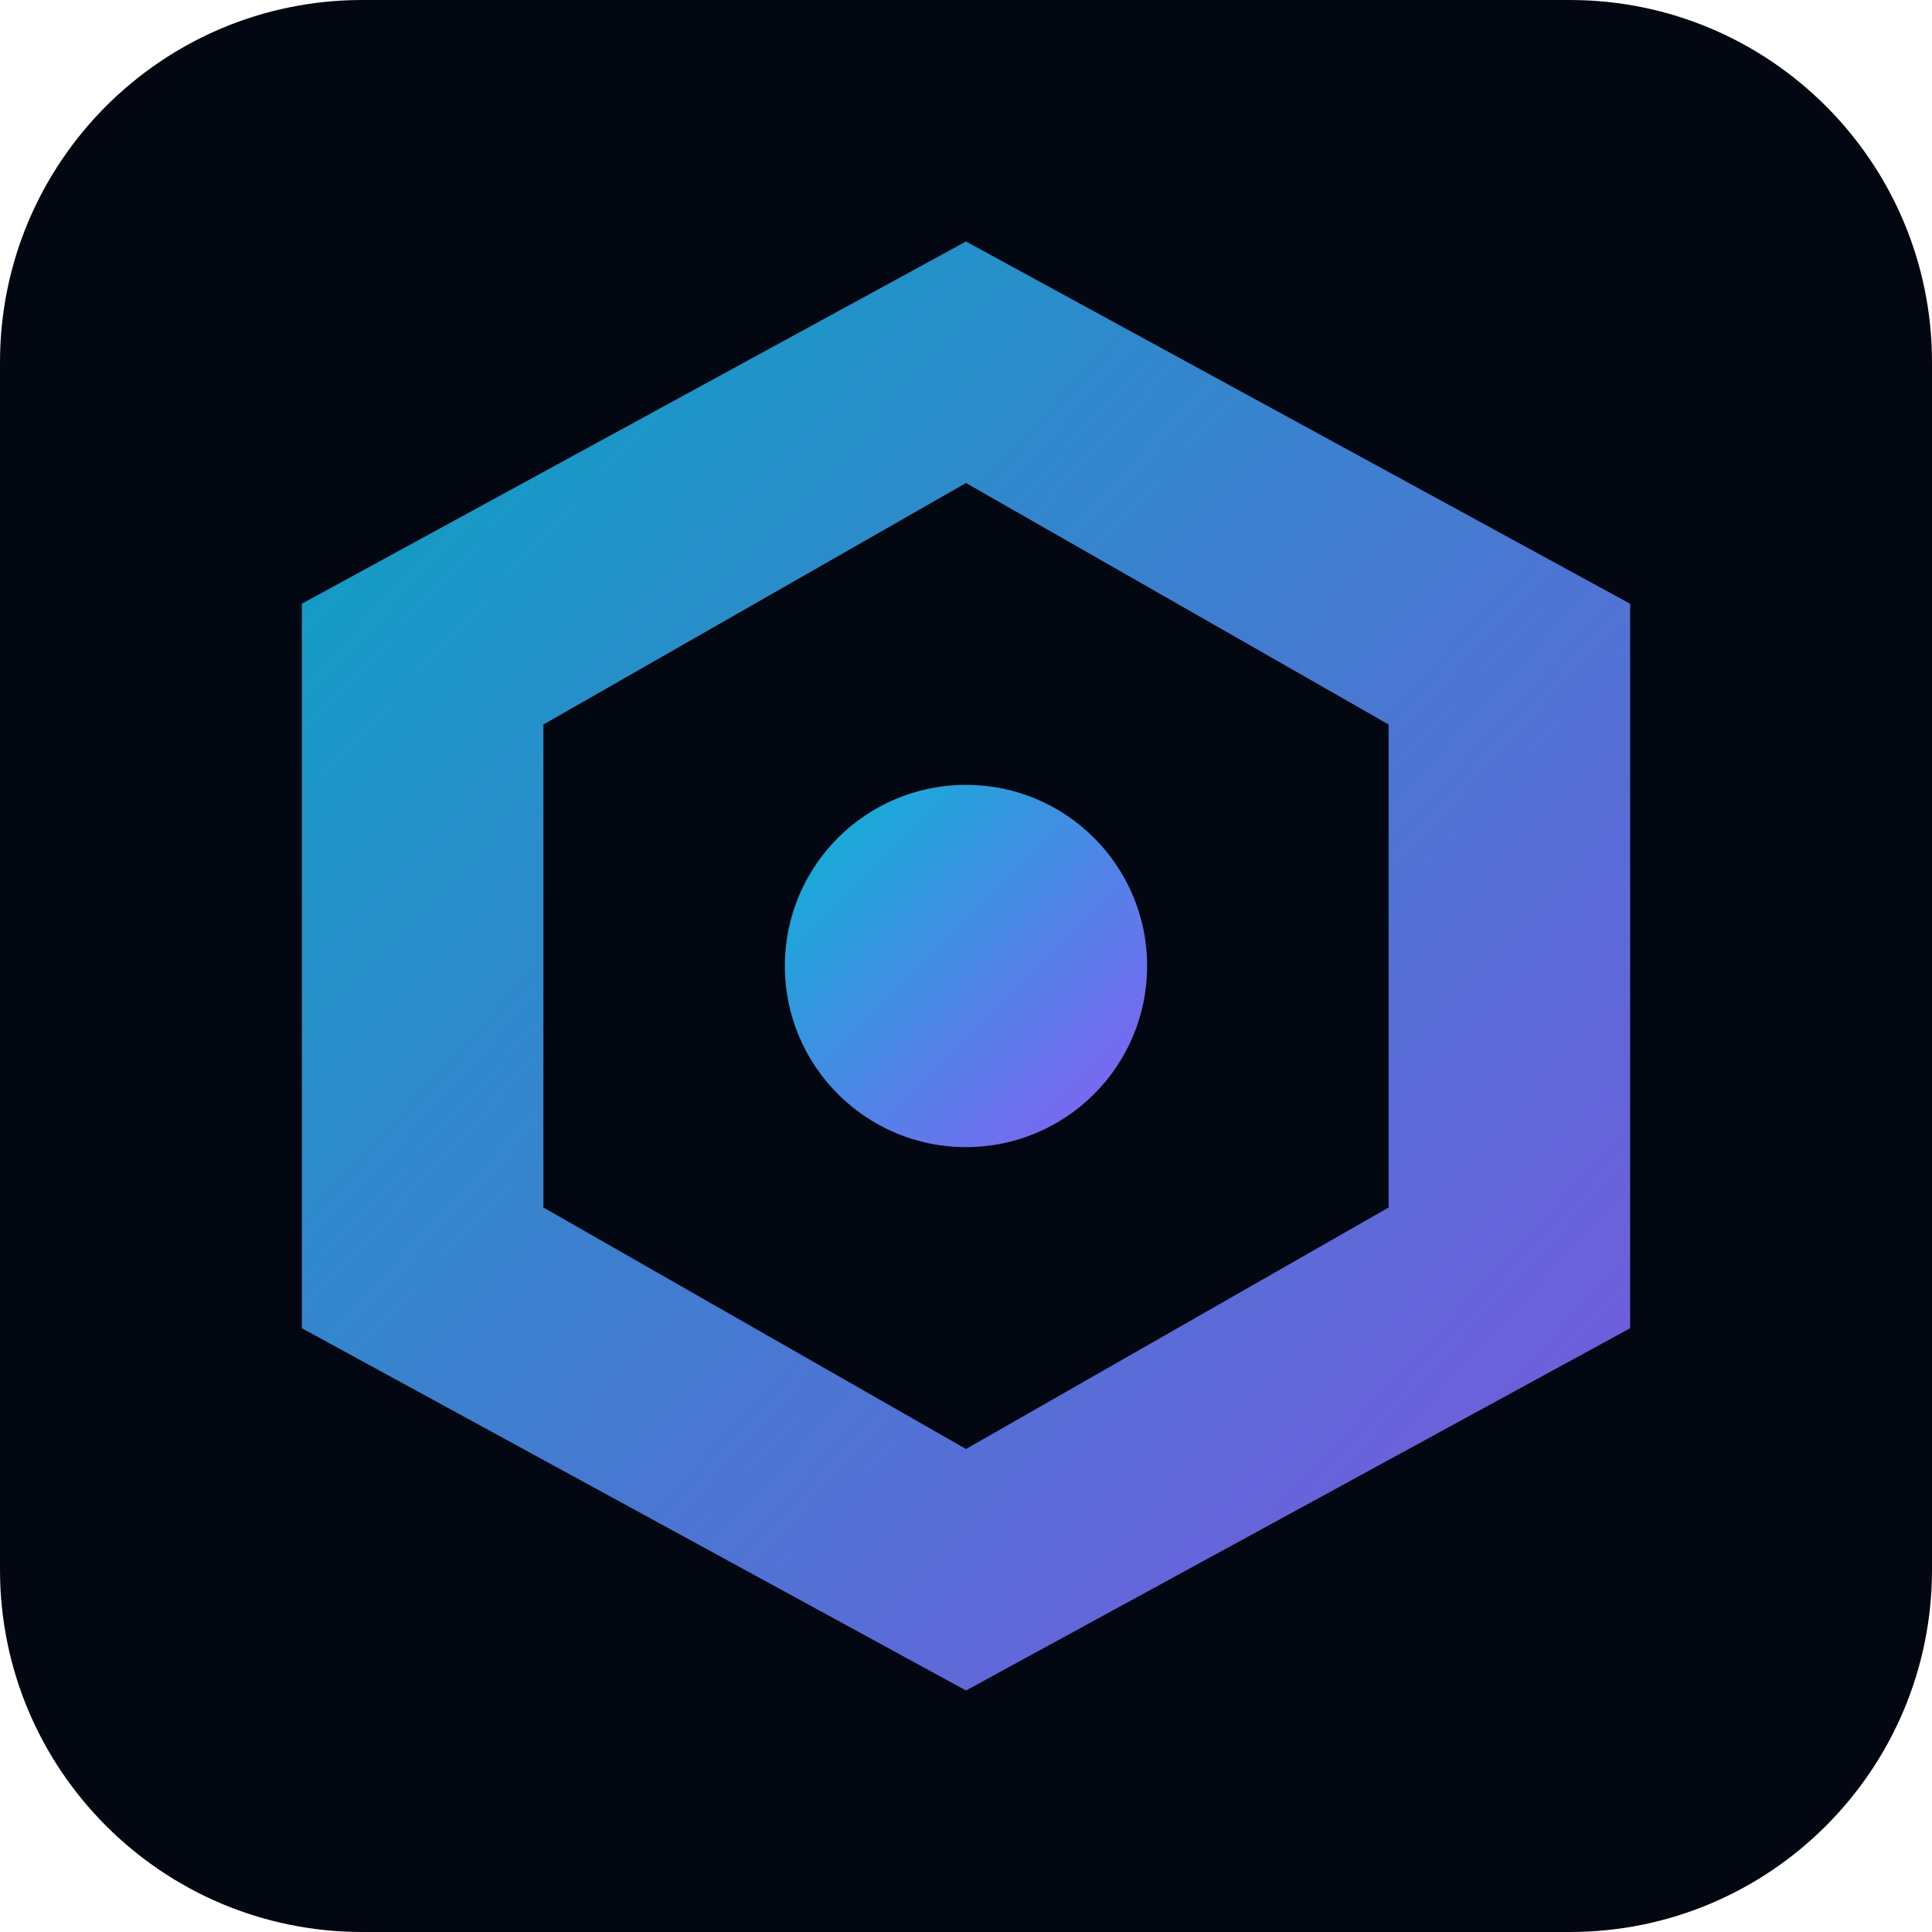
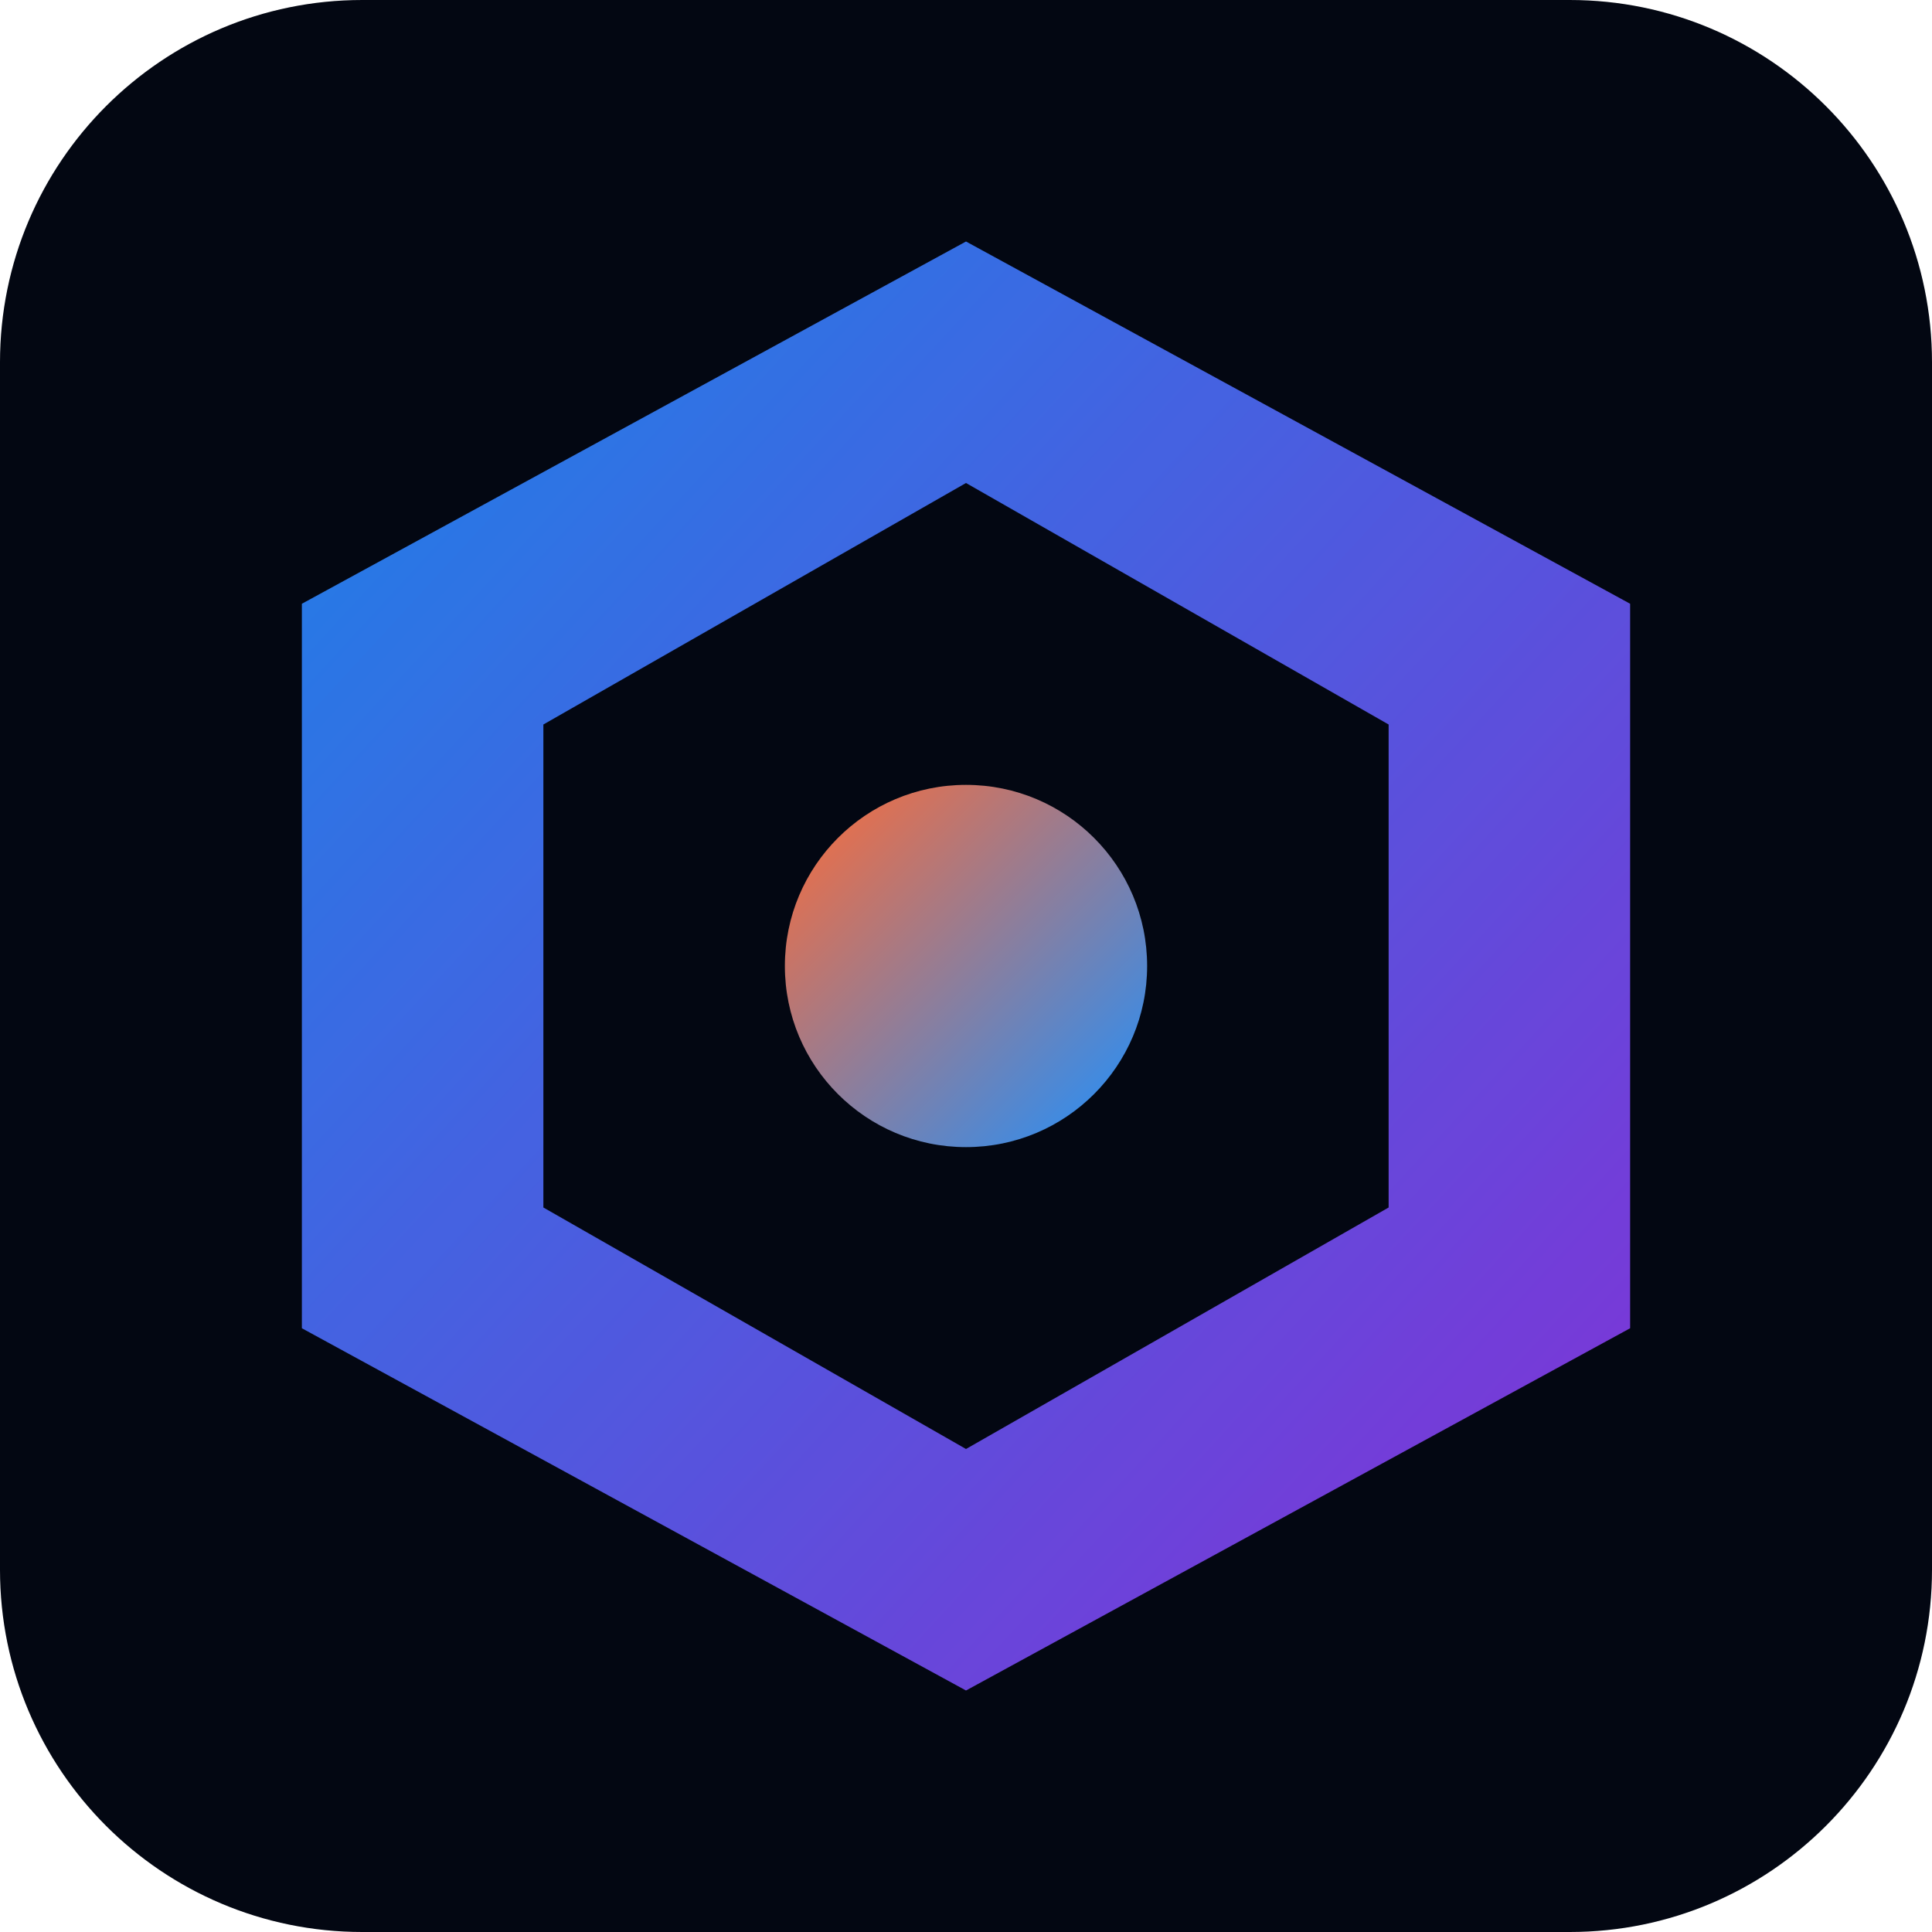
<svg xmlns="http://www.w3.org/2000/svg" viewBox="0 0 32 32">
  <defs>
    <linearGradient id="grad" x1="0%" y1="0%" x2="100%" y2="100%">
-       <stop offset="0%" style="stop-color:#06b6d4" />
-       <stop offset="100%" style="stop-color:#8b5cf6" />
+       <stop offset="0%" style="stop-color:#1E90FF" />
+       <stop offset="100%" style="stop-color:#9333EA" />
+     </linearGradient>
+     <linearGradient id="accent" x1="0%" y1="0%" x2="100%" y2="100%">
+       <stop offset="0%" style="stop-color:#FF6B35" />
+       <stop offset="100%" style="stop-color:#1E90FF" />
    </linearGradient>
  </defs>
  <rect width="32" height="32" rx="6" fill="#030712" />
  <polygon points="16,4 27,10 27,22 16,28 5,22 5,10" fill="url(#grad)" opacity="0.9" />
  <polygon points="16,8 23,12 23,20 16,24 9,20 9,12" fill="#030712" />
-   <circle cx="16" cy="16" r="3" fill="url(#grad)" />
+   <circle cx="16" cy="16" r="3" fill="url(#accent)" />
</svg>
